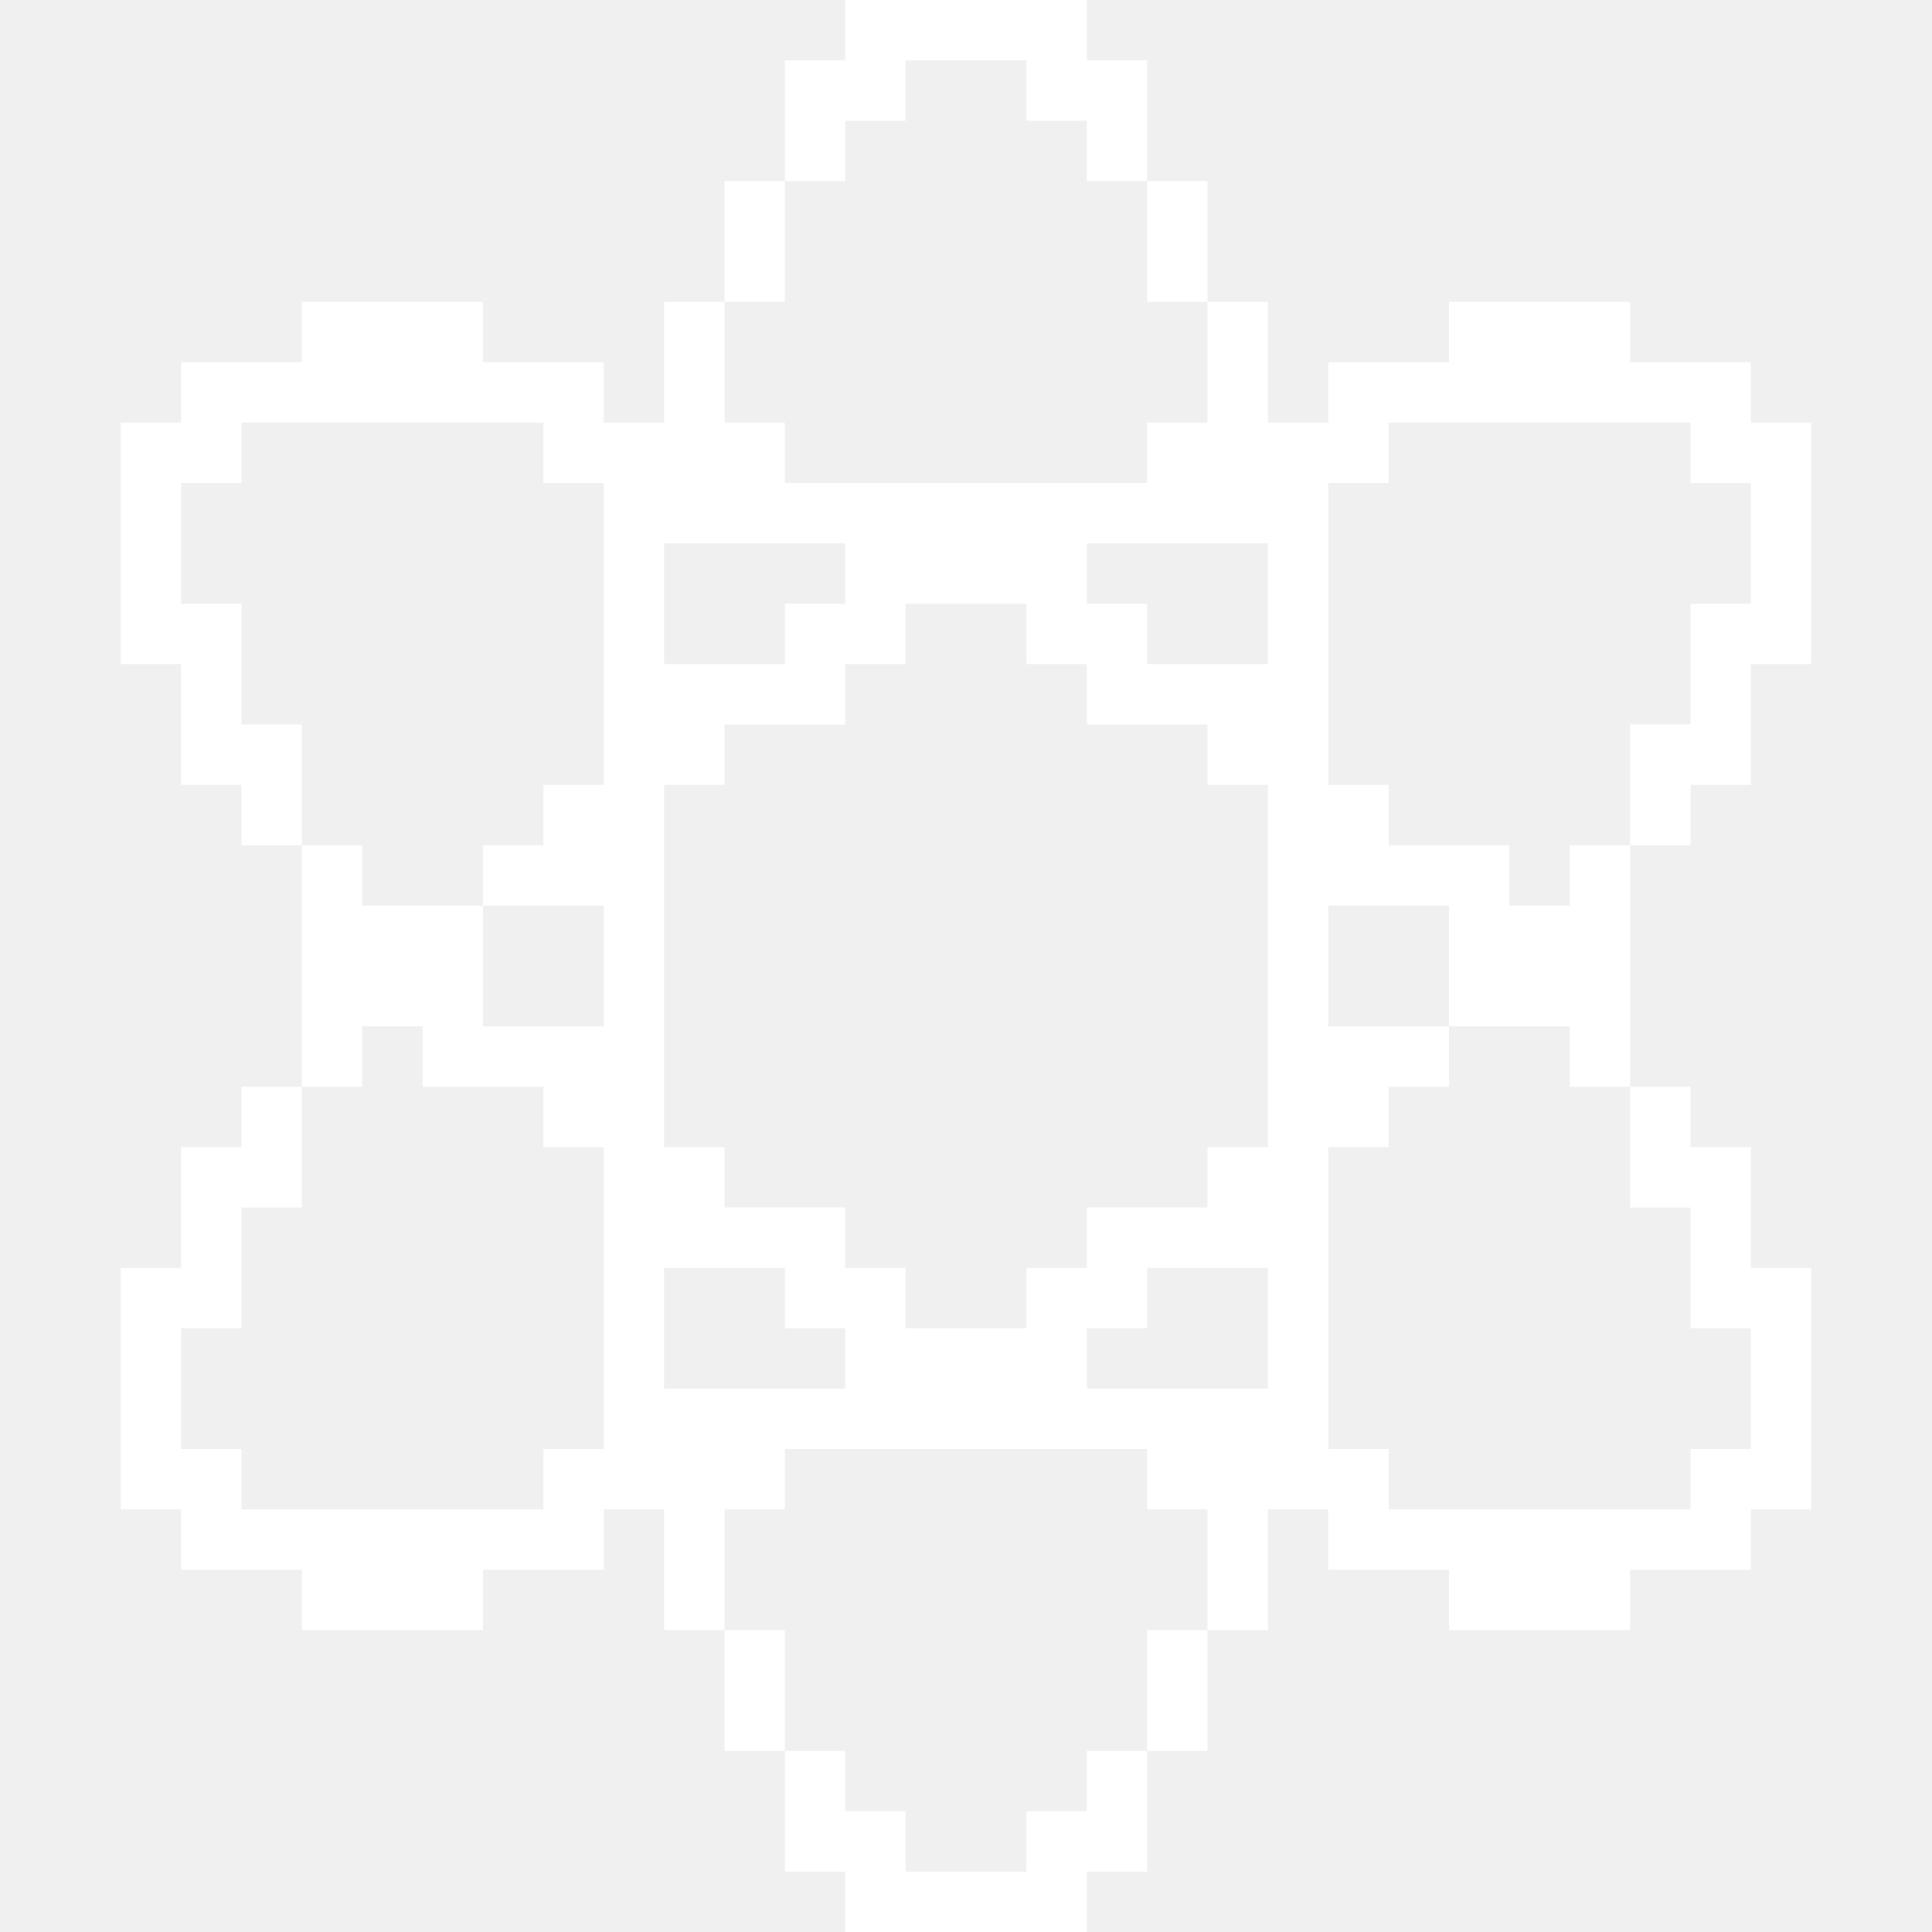
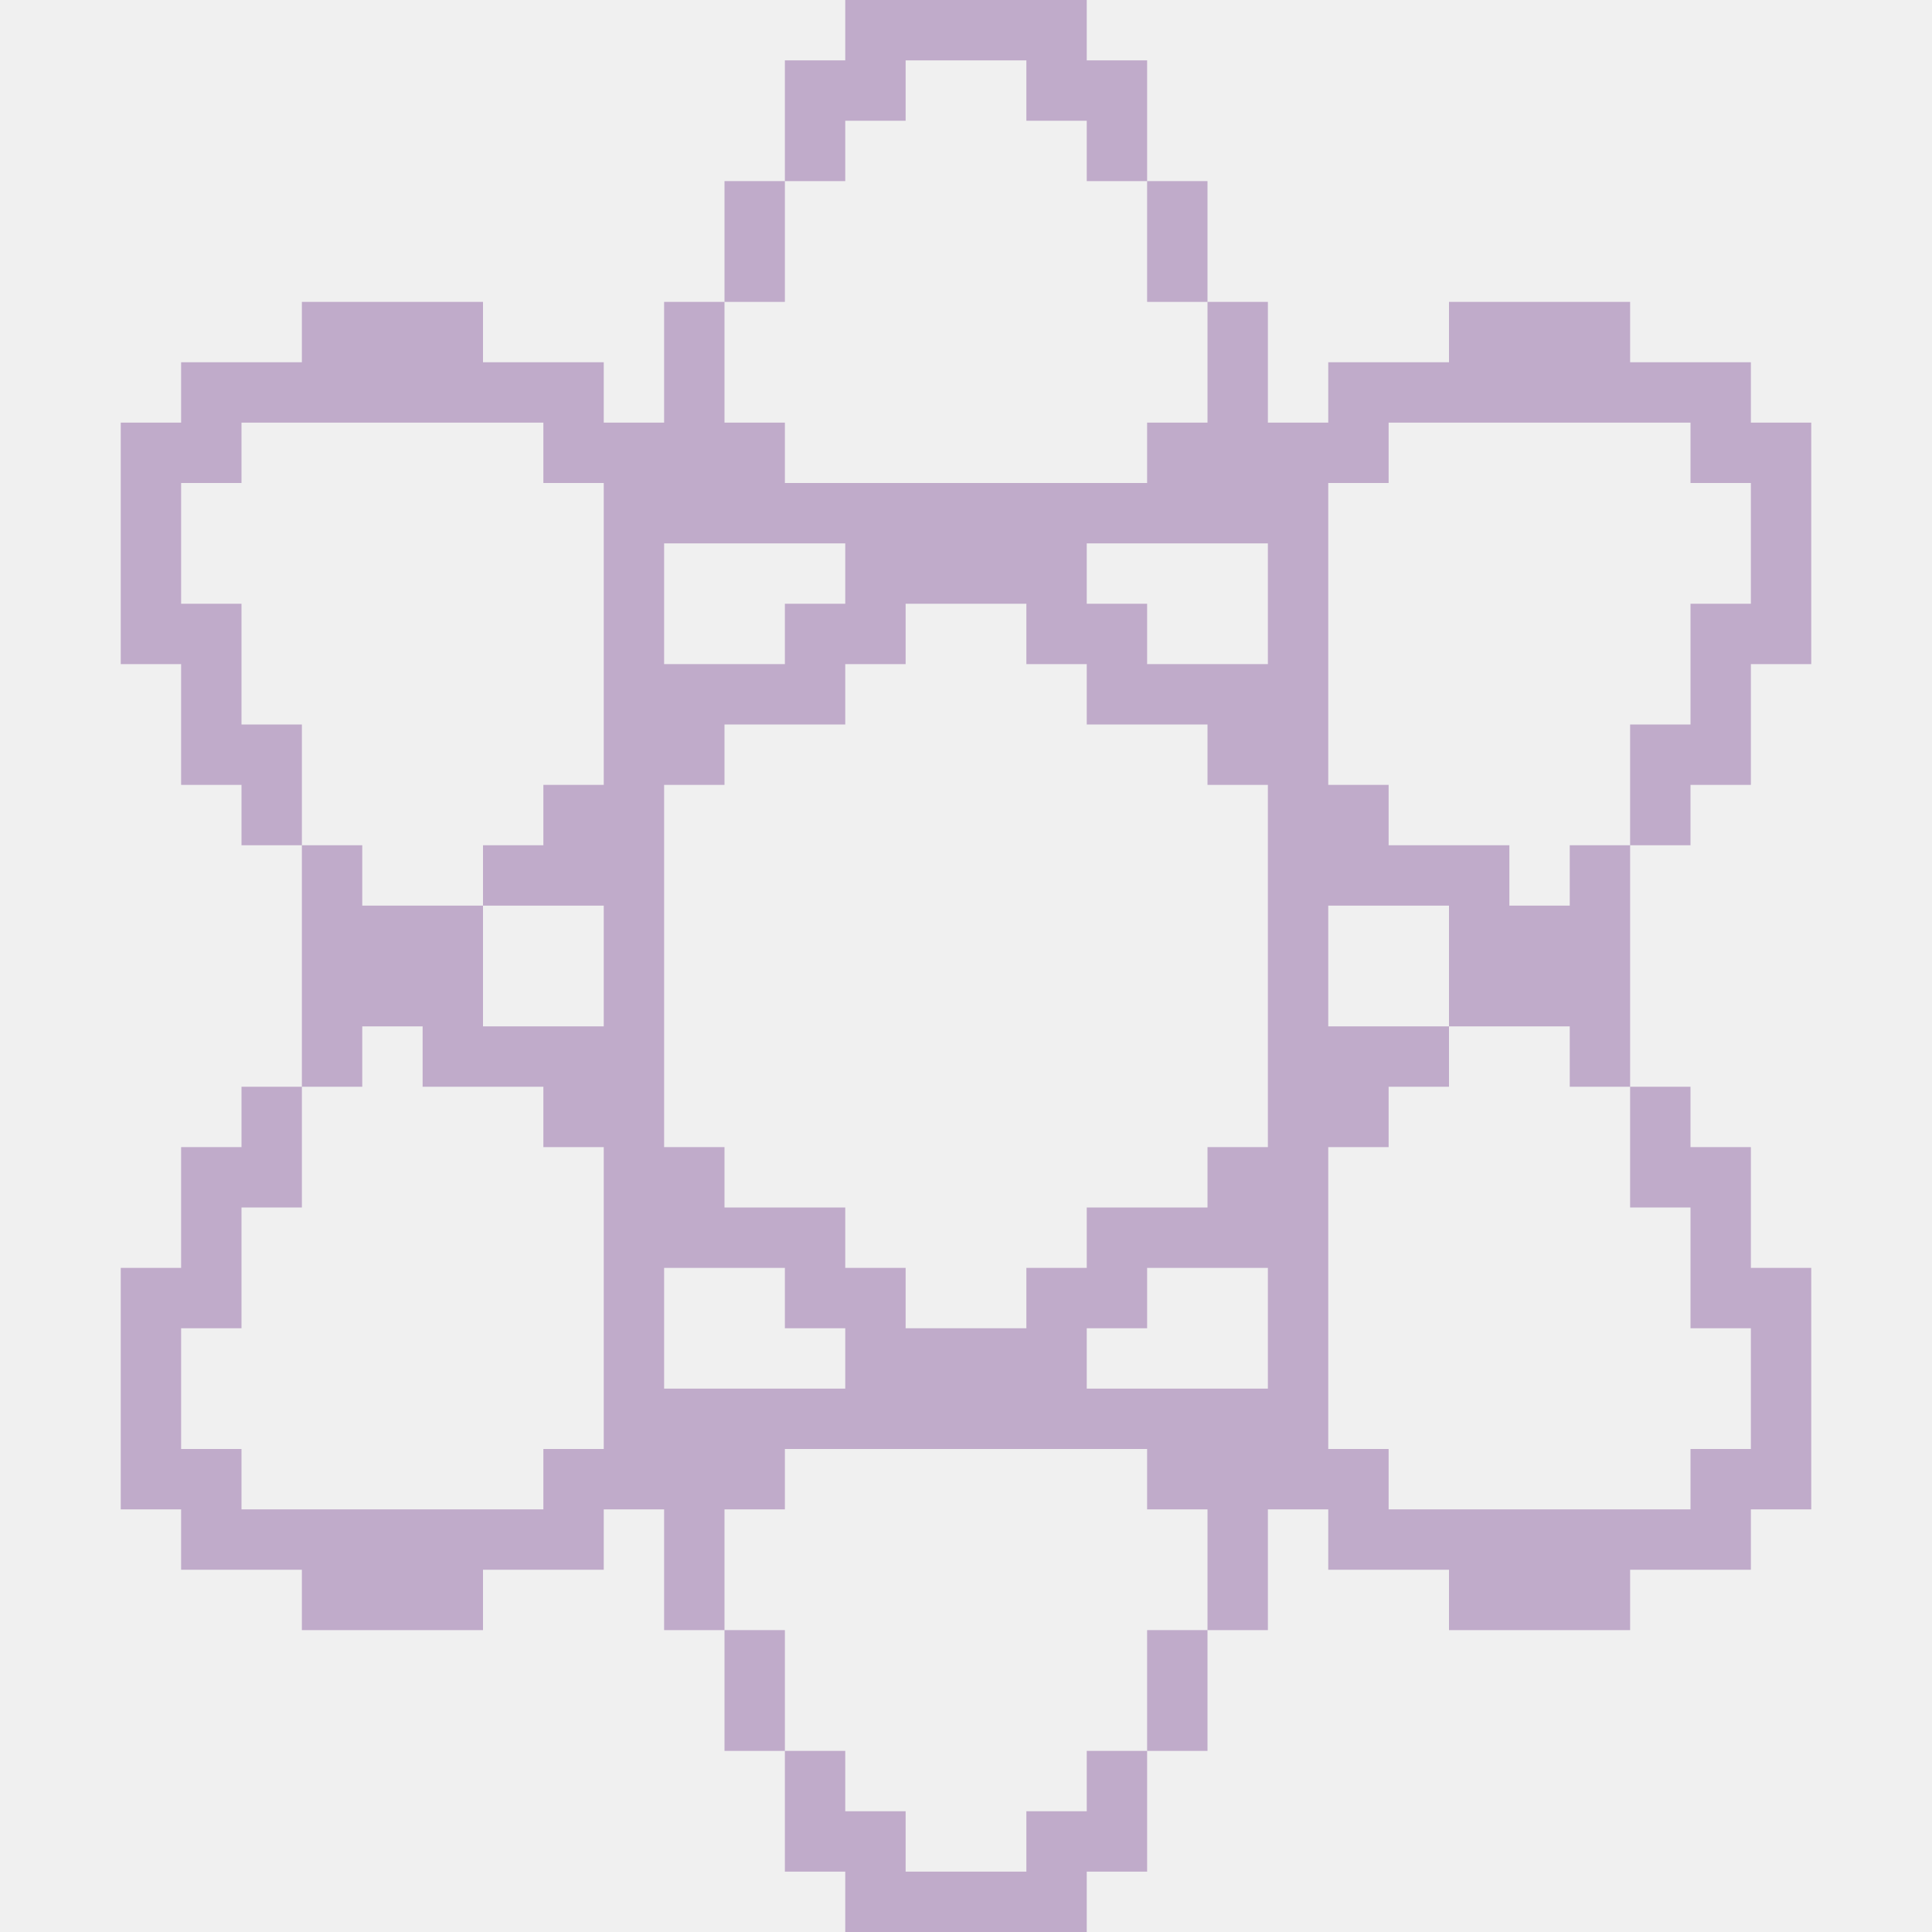
<svg xmlns="http://www.w3.org/2000/svg" width="640" height="640" viewBox="0 0 640 640" fill="none">
-   <path fill-rule="evenodd" clip-rule="evenodd" d="M280 0H300H320H340H360V20H380V40V60H360V40H340V20H320H300V40H280V60H260V40V20H280V0ZM240 100V80V60H260V80V100H240ZM400 100V120V140H380V160H360H340H320H300H280H260V140H240V120V100H220V120V140H200V120H180H160V100H140H120H100V120H80H60V140H40V160V180V200V220H60V240V260H80V280H100V300V320L100 340L100 360H80V380L60 380L60 400L60 420H40L40 440L40 460L40 480L40 500H60V520H80H100L100 540H120H140H160V520H180H200V500H220V520V540H240L240 560V580L260 580V600V620H280V640H300H320H340H360V620H380V600V580H400V560V540H420V520V500L440 500V520H460H480V540H500H520H540V520H560H580V500H600V480V460V440V420H580V400V380H560V360H540V340L540 320V300V280H560V260H580V240V220H600V200V180V160V140H580V120H560H540V100H520H500H480V120H460H440V140H420V120V100H400ZM540 280V260V240H560V220V200H580V180V160H560V140H540H520H500H480H460V160H440V180V200V220V240V260H460V280H480H500V300H520V280H540ZM400 100V80V60H380V80V100H400ZM480 340H500H520V360H540V380V400H560V420V440H580V460V480H560V500H540H520H500H480H460V480H440L440 460V440V420V400V380H460V360H480V340ZM480 340L480 320V300H460H440V320L440 340H460H480ZM400 540H380V560V580H360V600H340V620H320H300V600H280V580H260V560L260 540L240 540V520V500H260V480H280H300H320H340H360H380V500H400V520V540ZM120 340V360H100V380V400H80L80 420V440L60 440L60 460L60 480L80 480L80 500H100H120H140H160H180V480H200V460V440V420V400V380H180L180 360H160H140V340H120ZM160 300V280H180V260H200V240V220V200V180V160H180V140H160H140H120H100H80V160H60V180V200H80V220V240H100V260V280H120V300H140H160ZM160 300V320L160 340H180H200L200 320V300H180H160ZM220 360V340L220 320V300V280V260H240V240H260H280V220H300V200H320H340V220H360V240H380H400V260H420V280V300V320L420 340V360V380H400V400H380H360V420H340V440H320H300V420H280V400H260H240V380H220L220 360ZM400 220H420V200V180H400H380H360V200H380V220H400ZM220 200V220H240H260V200H280V180H260H240H220V200ZM220 420H240H260V440H280V460H260H240H220V440V420ZM400 420H420V440V460H400H380H360V440H380V420H400Z" fill="white" />
+   <path fill-rule="evenodd" clip-rule="evenodd" d="M280 0H300H320H340H360V20H380V40V60H360V40H340V20H320H300V40H280V60H260V40V20H280V0ZM240 100V80V60H260V80V100H240ZM400 100V120V140H380V160H360H340H320H300H280H260V140H240V120V100H220V120V140H200V120H180H160V100H140H120H100V120H80H60V140H40V160V180V200V220H60V240V260H80V280H100V300V320L100 340L100 360H80V380L60 380L60 400L60 420H40L40 440L40 460L40 480L40 500H60V520H80H100L100 540H120H140H160V520H180H200V500H220V520V540H240L240 560V580L260 580V600V620H280V640H300H320H340H360V620H380V600V580H400V560V540H420V520V500L440 500V520H460H480V540H500H520H540V520H560H580V500H600V480V460V440V420H580V400V380H560V360H540V340L540 320V300V280H560V260H580V240V220H600V200V180V160V140H580V120H560H540V100H520H500H480V120H460H440V140H420V120V100H400ZM540 280V260V240H560V220V200H580V180V160H560V140H540H520H500H480H460V160H440V180V200V220V240V260H460V280H480H500V300H520V280H540ZM400 100V80V60H380V80V100H400ZM480 340H500H520V360H540V380V400H560V420V440H580V460V480H560V500H540H520H500H480H460V480H440L440 460V440V420V400V380H460V360H480V340ZM480 340L480 320V300H460H440V320L440 340H460H480ZM400 540H380V560V580H360V600H340V620H320H300V600H280V580H260V560L260 540L240 540V520V500H260V480H280H300H320H340H360H380V500H400V520V540ZM120 340V360H100V380V400H80L80 420V440L60 440L60 460L60 480L80 480L80 500H100H120H140H160H180V480H200V460V440V420V400V380H180L180 360H160H140V340H120ZM160 300V280H180V260H200V240V220V200V180V160H180V140H160H140H120H100H80V160H60V180V200H80V220V240H100V260V280H120V300H140H160ZM160 300V320L160 340H180H200L200 320V300H180H160ZM220 360V340L220 320V300V280V260H240V240H260H280V220H300V200H320H340V220H360V240H380H400V260H420V280V300V320L420 340V360V380H400V400H380H360V420H340V440H320H300V420H280V400H260H240V380H220L220 360ZM400 220H420V200V180H400H380H360V200H380V220H400ZM220 200V220H240H260V200H280V180H260H240H220V200ZM220 420H240H260V440H280V460H260H240H220V440V420ZM400 420H420V440V460H400H380H360V440H380V420H400Z" fill="#C0ABCA" />
</svg>
